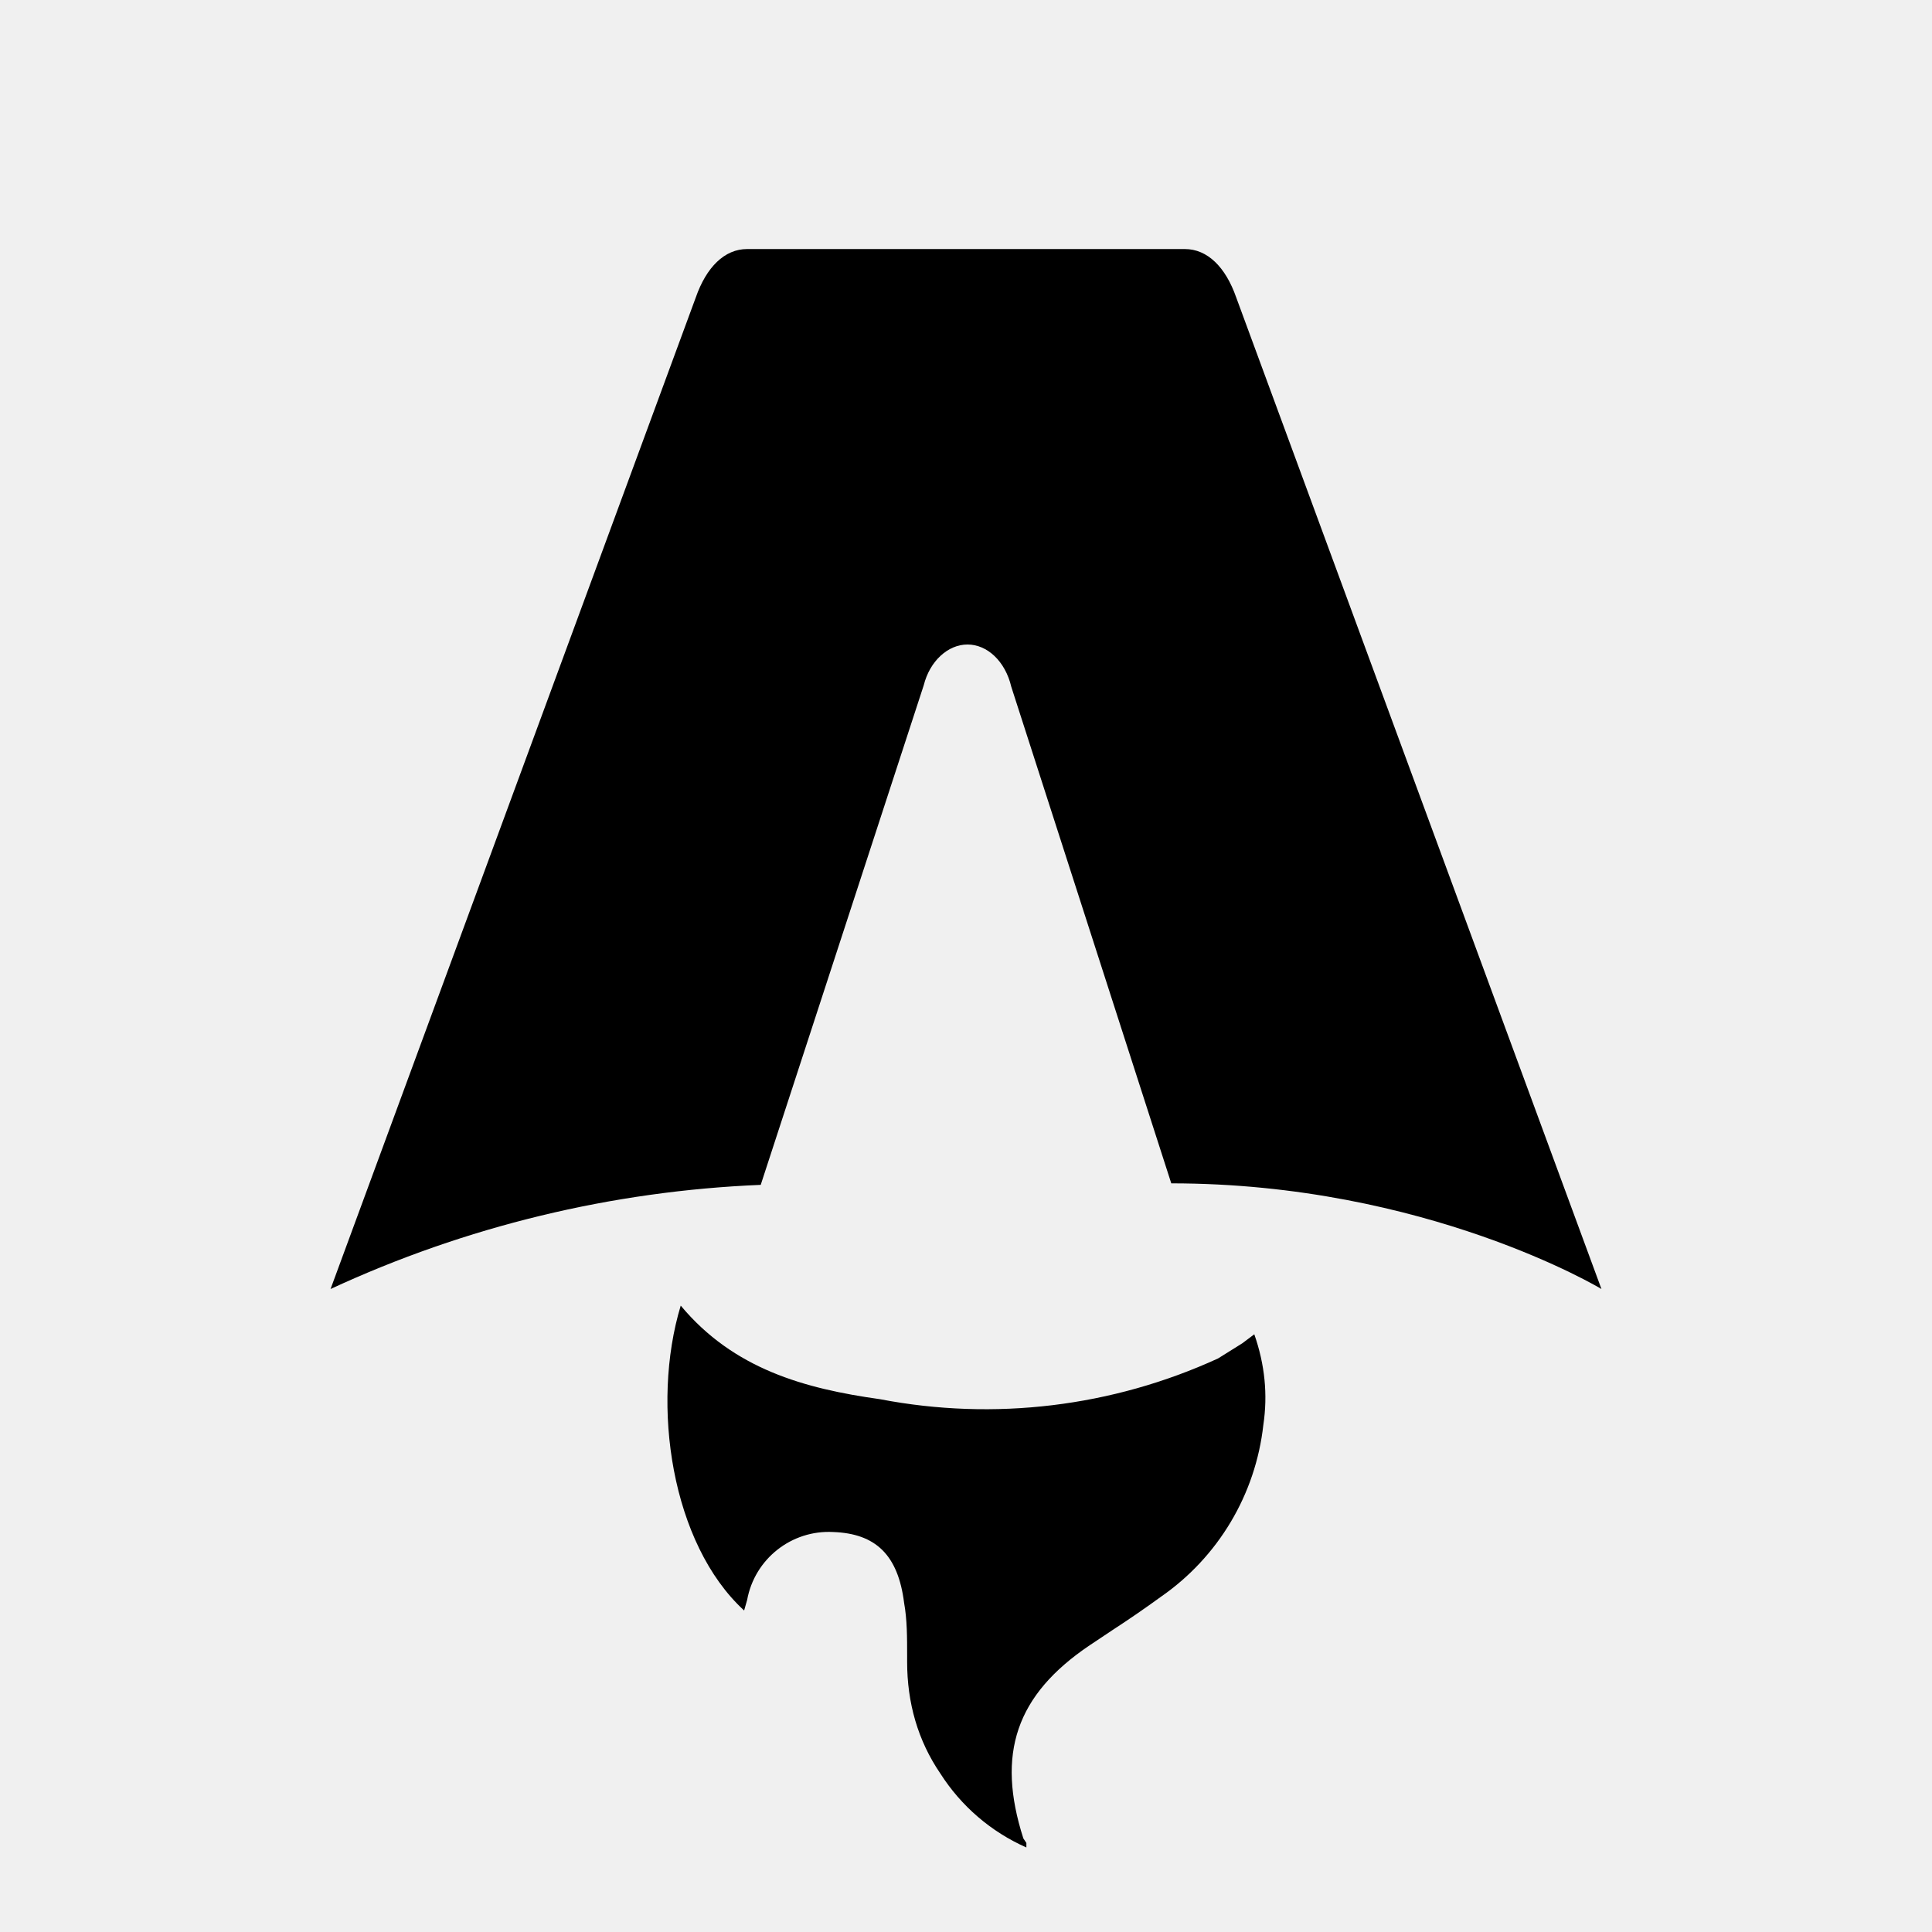
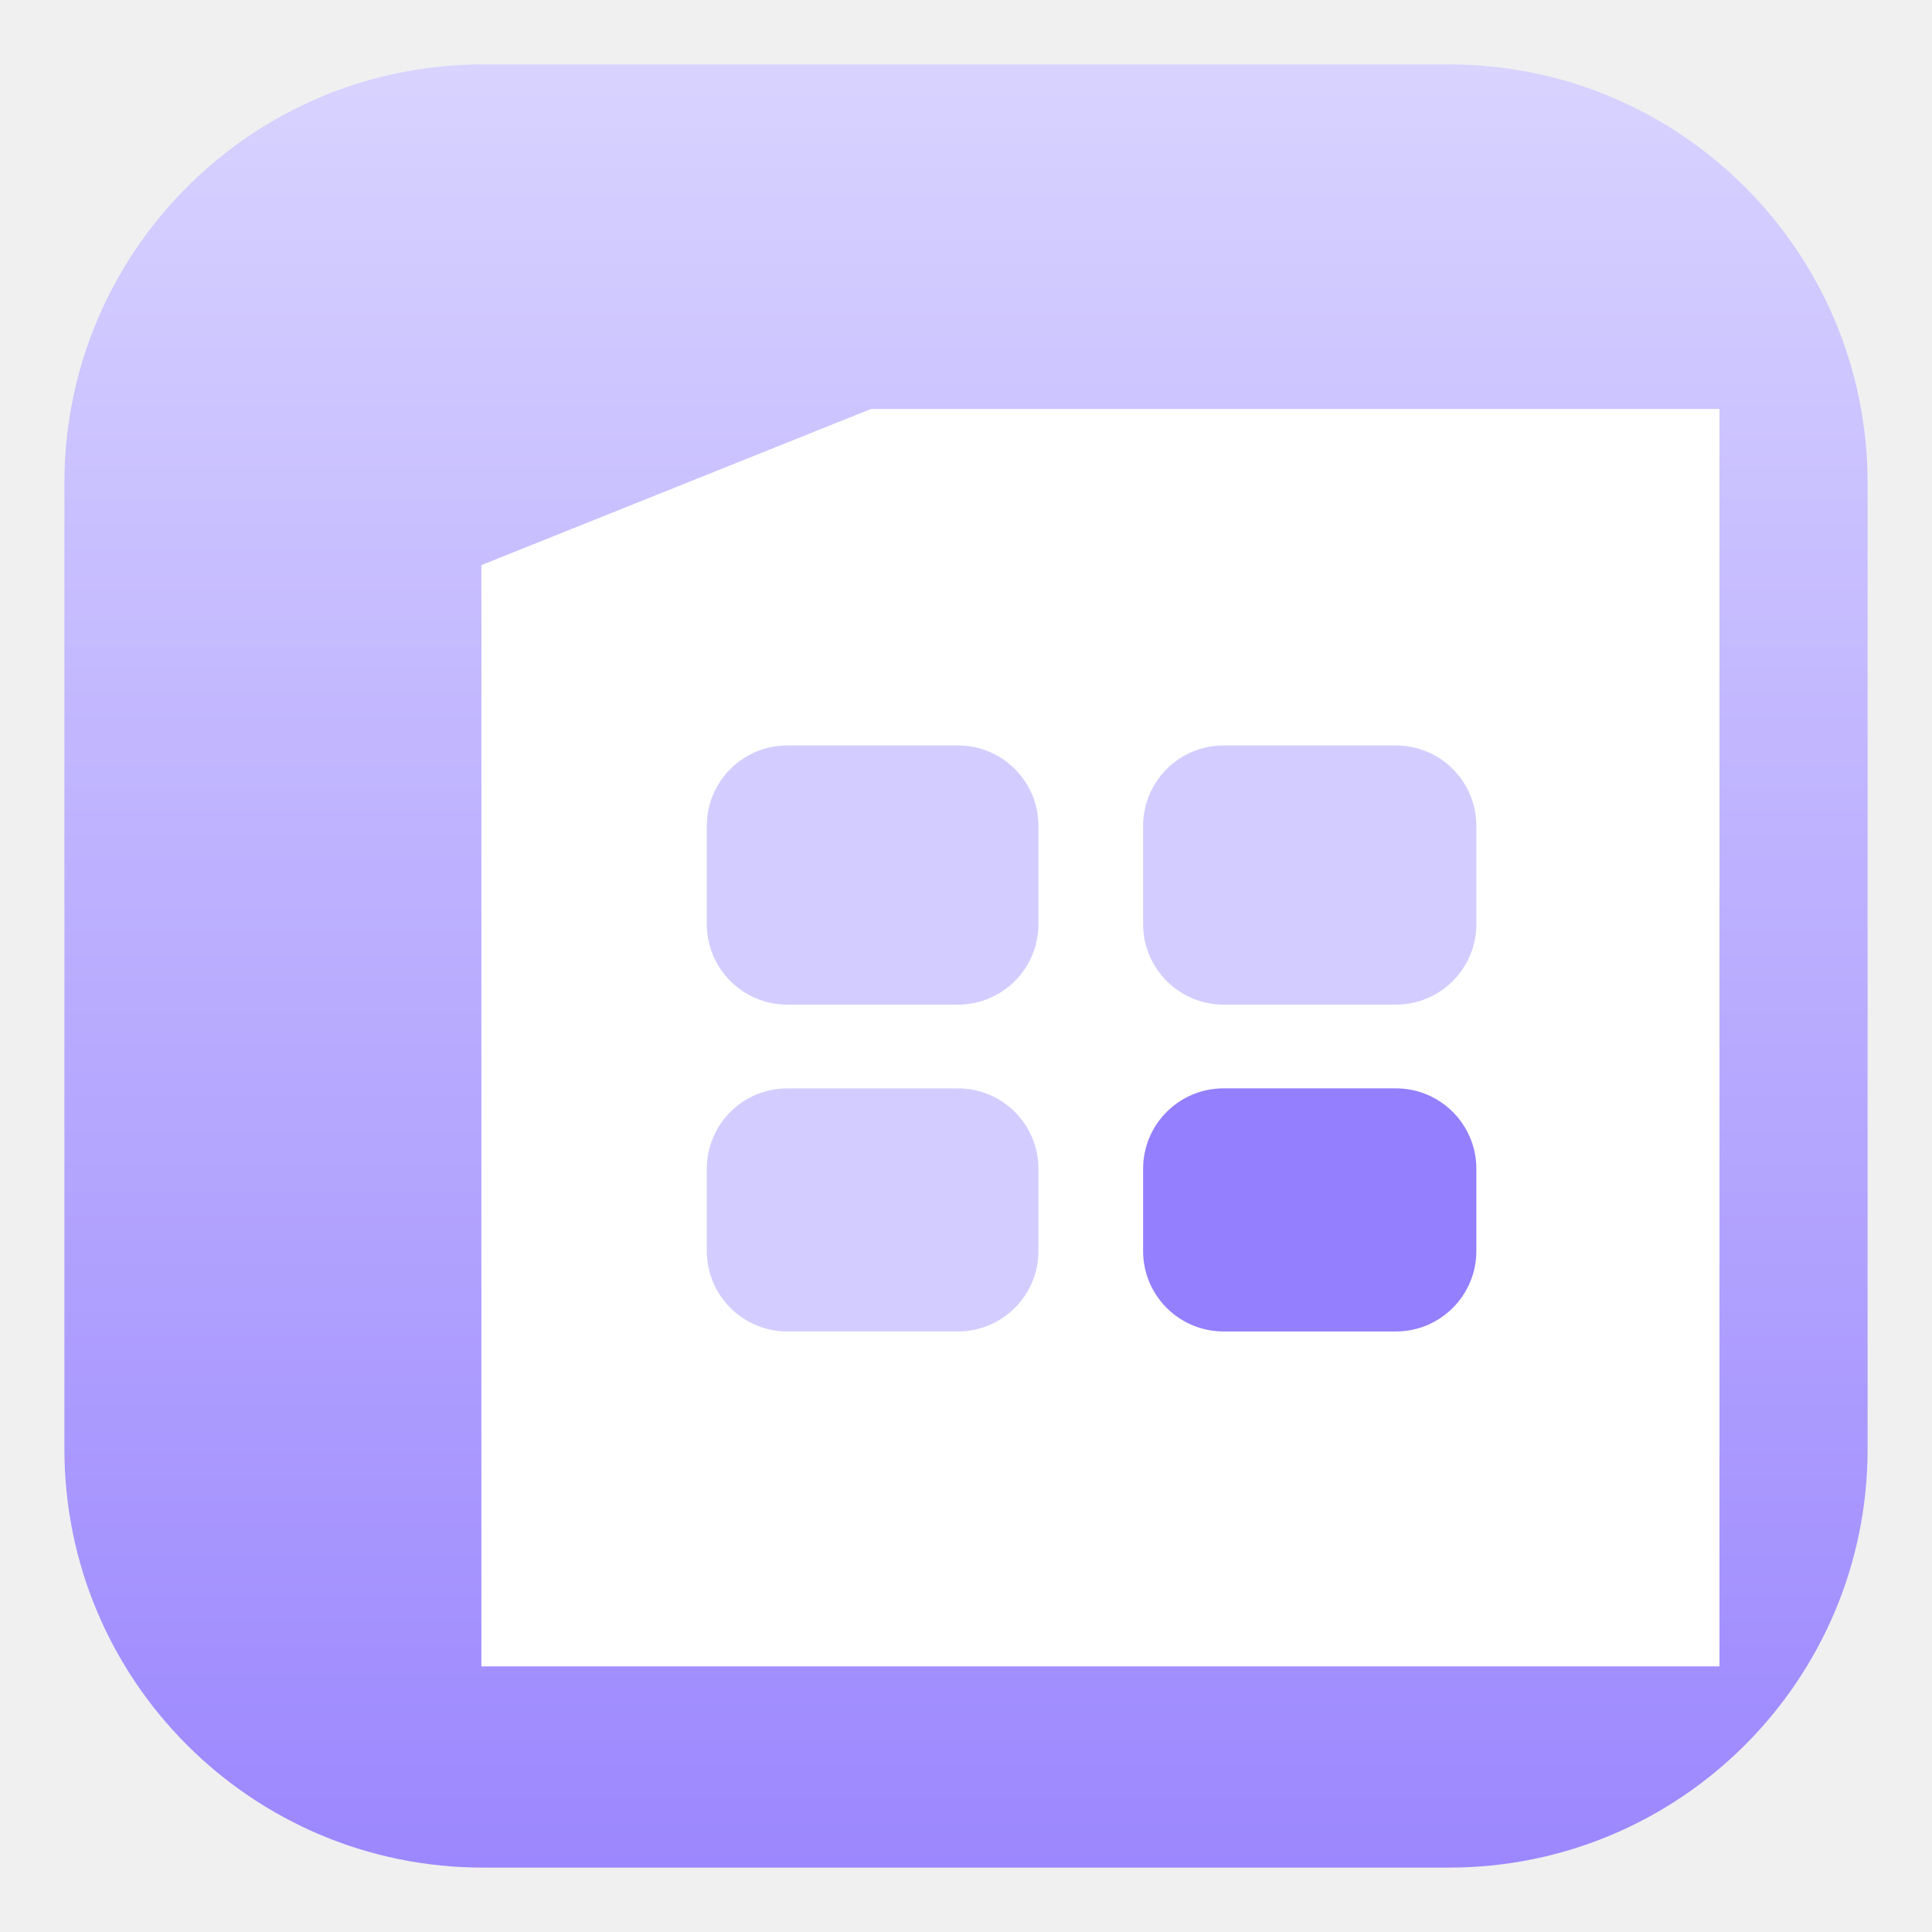
- <svg xmlns="http://www.w3.org/2000/svg" fill="none" viewBox="0 0 128 128">
-   <path d="M50.4 78.5a75.1 75.1 0 0 0-28.5 6.9l24.2-65.7c.7-2 1.9-3.2 3.4-3.2h29c1.5 0 2.7 1.2 3.4 3.2l24.2 65.7s-11.6-7-28.5-7L67 45.5c-.4-1.7-1.6-2.8-2.9-2.8-1.3 0-2.5 1.1-2.9 2.7L50.4 78.5Zm-1.1 28.2Zm-4.2-20.2c-2 6.6-.6 15.8 4.2 20.2a17.5 17.5 0 0 1 .2-.7 5.5 5.5 0 0 1 5.7-4.5c2.8.1 4.3 1.5 4.7 4.7.2 1.1.2 2.3.2 3.5v.4c0 2.7.7 5.2 2.2 7.4a13 13 0 0 0 5.7 4.9v-.3l-.2-.3c-1.8-5.6-.5-9.5 4.4-12.8l1.5-1a73 73 0 0 0 3.2-2.2 16 16 0 0 0 6.8-11.4c.3-2 .1-4-.6-6l-.8.6-1.6 1a37 37 0 0 1-22.4 2.7c-5-.7-9.7-2-13.2-6.2Z" />
-   <style>
-         path { fill: #000; }
-         @media (prefers-color-scheme: dark) {
-             path { fill: #FFF; }
-         }
-     </style>
+ <svg xmlns="http://www.w3.org/2000/svg" viewBox="0 0 120 120">
+   <defs>
+     <linearGradient id="lg" x1="0" y1="0" x2="0" y2="1">
+       <stop offset="0" stop-color="#D8D3FF" />
+       <stop offset="1" stop-color="#9C87FE" />
+     </linearGradient>
+   </defs>
+   <rect x="4" y="4" width="112" height="112" rx="26" fill="url(#lg)" />
+   <path d="M29.9 35.1 L54.1 25.4 L106.8 25.4 L106.8 103.5 L29.9 103.5 Z" fill="#FFFFFF" />
+   <rect x="43.9" y="46.3" width="20.6" height="16.1" rx="5" fill="#D3CDFF" />
+   <rect x="71" y="46.3" width="20.7" height="16.1" rx="5" fill="#D3CDFF" />
+   <rect x="43.9" y="67.6" width="20.6" height="15.1" rx="5" fill="#D3CDFF" />
+   <rect x="71" y="67.6" width="20.7" height="15.1" rx="5" fill="#947FFF" />
</svg>
